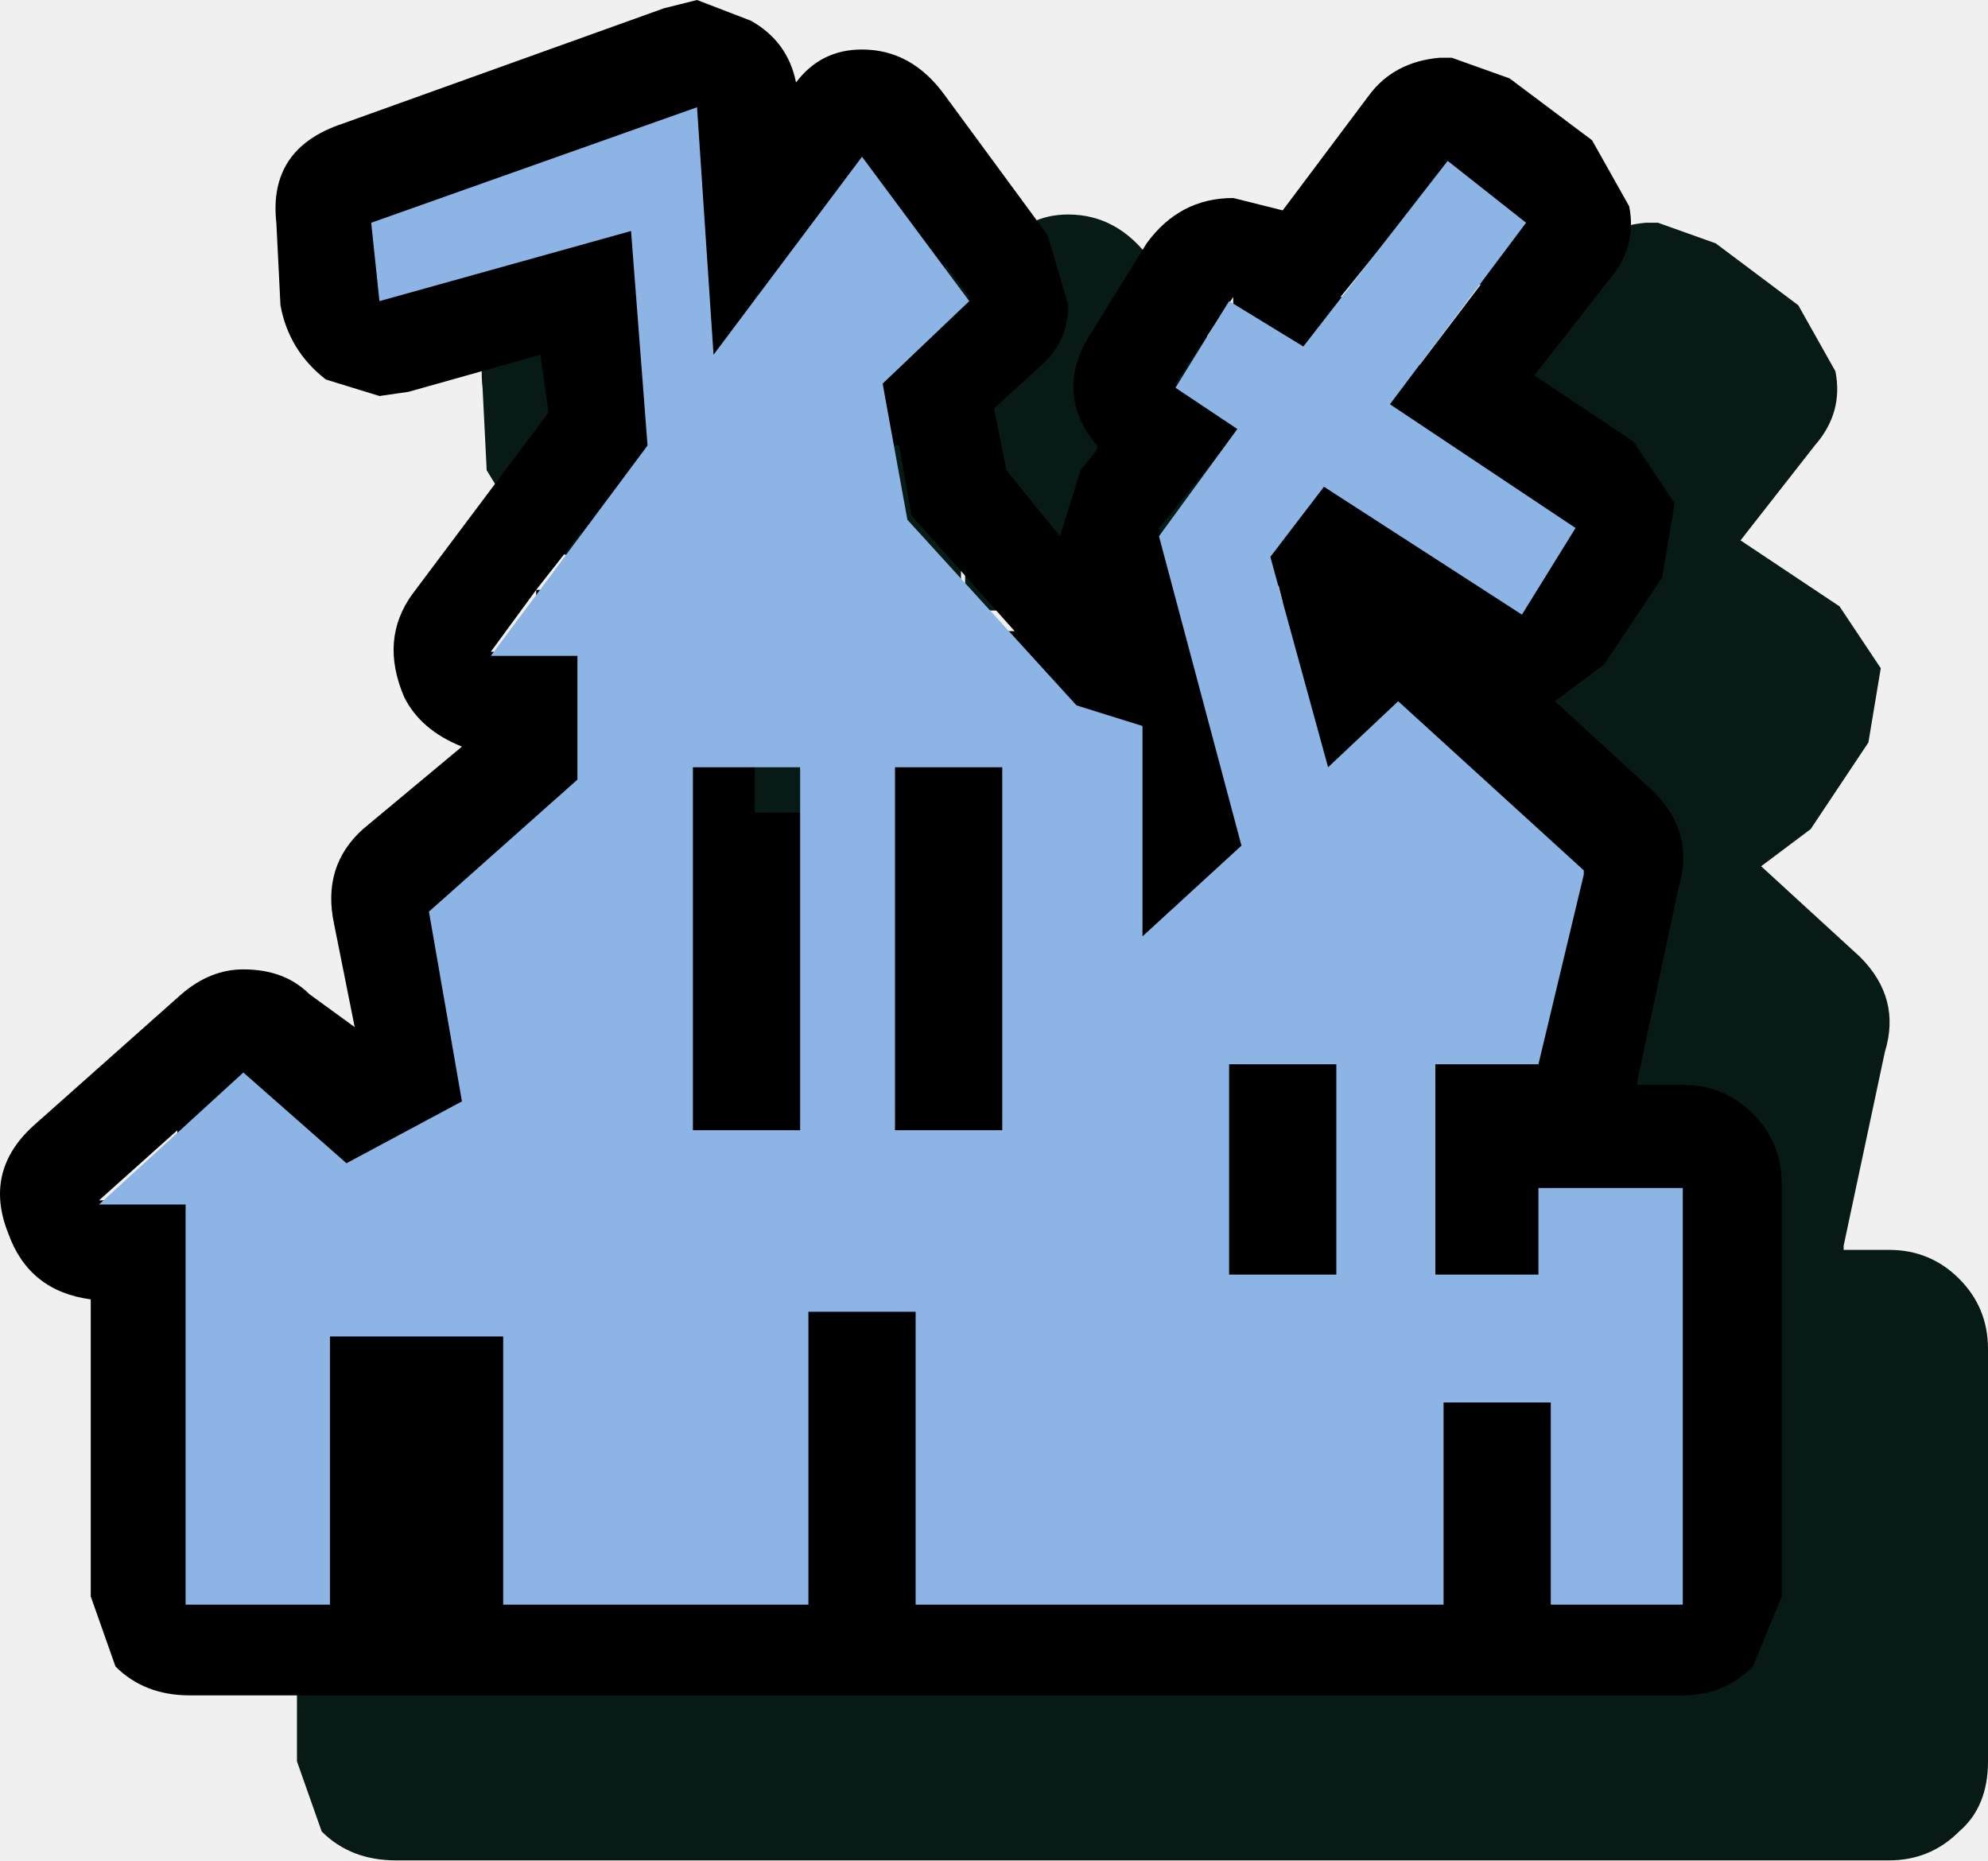
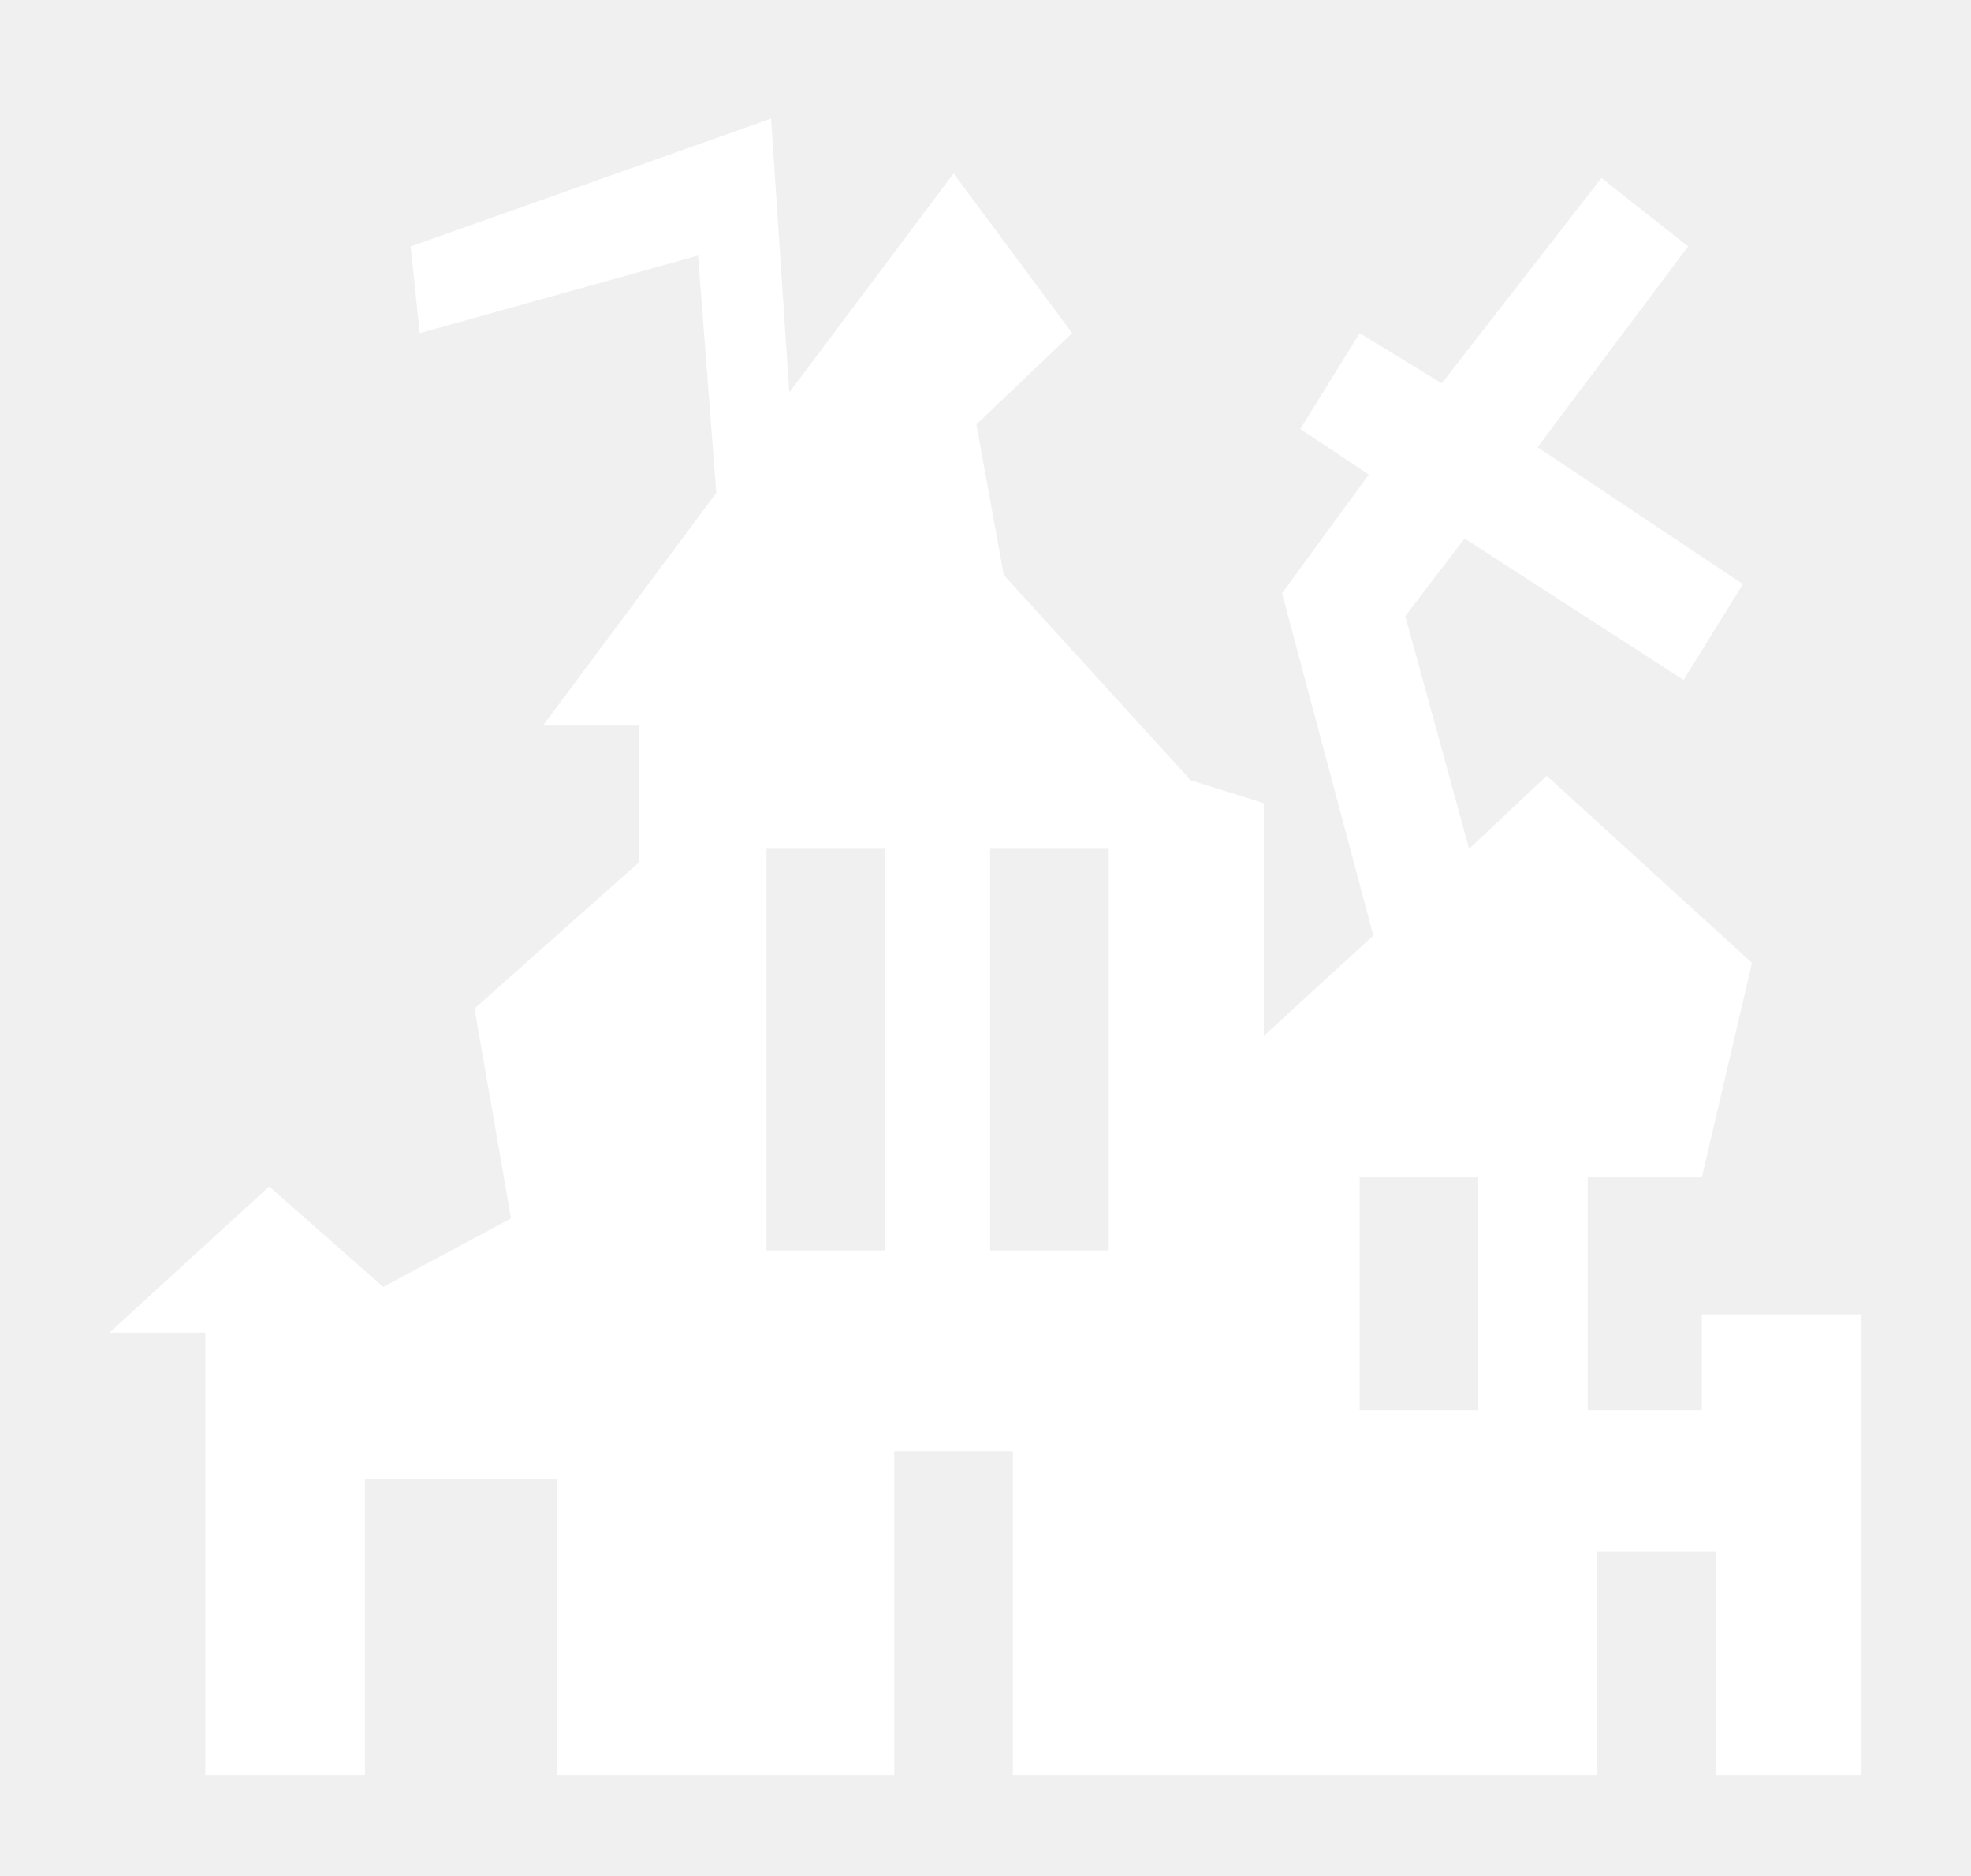
- <svg xmlns="http://www.w3.org/2000/svg" xmlns:xlink="http://www.w3.org/1999/xlink" height="22.55px" width="24.1px">
+ <svg xmlns="http://www.w3.org/2000/svg" xmlns:xlink="http://www.w3.org/1999/xlink" height="20.55px" width="21.6px">
  <g transform="matrix(1.0, 0.0, 0.0, 1.0, 10.75, 9.65)">
-     <use height="22.55" transform="matrix(1.0, 0.0, 0.0, 1.0, -10.75, -9.65)" width="24.1" xlink:href="#shape0" />
+     <use height="18.15" transform="matrix(1.0, 0.0, 0.0, 1.0, -9.55, -8.35)" width="19.2" xlink:href="#shape0" />
  </g>
  <defs>
-     <g id="shape0" transform="matrix(1.0, 0.0, 0.0, 1.0, 10.75, 9.65)">
-       <path d="M-3.65 -4.05 L-3.15 -4.2 -3.65 -4.2 -3.65 -4.05 M6.0 -3.0 L6.7 -2.55 6.7 -4.05 6.0 -3.0 M5.8 -1.25 L6.15 0.0 7.3 0.0 7.3 -0.35 7.25 -0.55 6.7 -0.55 6.7 -2.35 5.8 -1.25 M2.8 -1.4 L2.65 -2.25 0.95 -2.25 0.95 -4.1 0.9 -4.05 0.9 2.2 2.2 2.2 2.2 0.0 4.05 0.0 2.8 -1.4 M3.5 -4.05 L3.2 -4.45 3.2 -3.75 3.5 -4.05 M10.05 -6.7 L11.05 -5.95 11.5 -5.15 Q11.6 -4.65 11.25 -4.25 L10.35 -3.1 11.55 -2.3 12.05 -1.55 11.9 -0.65 11.2 0.4 10.6 0.85 11.8 1.95 Q12.3 2.45 12.1 3.1 L11.6 5.45 11.6 5.5 12.15 5.5 Q12.65 5.5 13.0 5.85 13.35 6.2 13.35 6.7 L13.35 11.7 Q13.35 12.25 13.0 12.55 12.65 12.9 12.15 12.9 L-5.95 12.9 Q-6.5 12.9 -6.85 12.55 L-7.15 11.7 -7.15 8.1 Q-7.9 8.0 -8.15 7.3 -8.45 6.55 -7.85 6.0 L-6.05 4.4 Q-5.7 4.1 -5.3 4.1 -4.8 4.1 -4.5 4.4 L-3.95 4.8 -4.2 3.55 Q-4.35 2.85 -3.85 2.4 L-2.65 1.4 -3.35 0.8 Q-3.65 0.1 -3.25 -0.45 L-1.6 -2.65 -1.7 -3.35 -3.3 -2.9 -3.65 -2.85 -4.3 -3.05 -4.85 -3.95 -4.9 -4.95 Q-5.0 -5.85 -4.1 -6.15 L-0.2 -7.55 0.2 -7.65 0.85 -7.4 1.4 -6.65 Q1.7 -7.05 2.2 -7.05 2.8 -7.05 3.2 -6.5 L4.45 -4.8 4.7 -3.95 Q4.7 -3.5 4.35 -3.2 L3.8 -2.7 3.95 -1.95 4.6 -1.15 4.85 -1.95 5.05 -2.2 5.05 -2.25 Q4.5 -2.9 5.0 -3.65 L5.65 -4.7 Q6.05 -5.25 6.7 -5.25 L7.3 -5.1 8.35 -6.5 Q8.65 -6.9 9.2 -6.95 L9.35 -6.95 10.05 -6.7 M-1.75 -0.5 L-1.2 -0.5 -1.2 -1.2 -1.75 -0.5 -2.3 0.25 -1.75 0.25 -1.75 -0.5 M-7.05 6.9 L-6.1 6.9 -6.1 6.05 -7.05 6.9" fill="#081a15" fill-rule="evenodd" stroke="none" />
-       <path d="M7.55 -8.7 L8.55 -7.95 9.0 -7.15 Q9.1 -6.65 8.75 -6.25 L7.85 -5.1 9.05 -4.3 9.55 -3.55 9.4 -2.65 8.7 -1.6 8.1 -1.15 9.3 -0.05 Q9.8 0.45 9.6 1.1 L9.1 3.45 9.1 3.5 9.65 3.5 Q10.15 3.5 10.5 3.85 10.85 4.2 10.85 4.7 L10.85 9.7 10.5 10.55 Q10.15 10.9 9.65 10.9 L-8.45 10.9 Q-9.0 10.9 -9.35 10.55 L-9.65 9.7 -9.65 6.1 Q-10.4 6.0 -10.65 5.3 -10.95 4.55 -10.35 4.0 L-8.55 2.4 Q-8.2 2.1 -7.8 2.1 -7.3 2.1 -7.0 2.4 L-6.45 2.8 -6.7 1.55 Q-6.85 0.85 -6.35 0.4 L-5.15 -0.6 Q-5.65 -0.8 -5.85 -1.2 -6.15 -1.9 -5.75 -2.45 L-4.1 -4.65 -4.2 -5.35 -5.8 -4.9 -6.15 -4.85 -6.8 -5.05 Q-7.25 -5.4 -7.35 -5.95 L-7.4 -6.95 Q-7.5 -7.85 -6.6 -8.15 L-2.7 -9.55 -2.3 -9.65 -1.65 -9.4 Q-1.2 -9.15 -1.1 -8.65 -0.8 -9.05 -0.3 -9.05 0.3 -9.05 0.7 -8.5 L1.95 -6.8 2.2 -5.95 Q2.2 -5.5 1.85 -5.2 L1.3 -4.7 1.45 -3.95 2.1 -3.15 2.35 -3.95 2.55 -4.2 2.55 -4.25 Q2.0 -4.9 2.5 -5.65 L3.15 -6.7 Q3.55 -7.25 4.2 -7.25 L4.8 -7.1 5.85 -8.5 Q6.15 -8.9 6.7 -8.95 L6.85 -8.95 7.55 -8.7 M6.15 -6.2 L6.15 -6.85 5.5 -6.05 5.7 -6.05 5.7 -4.95 6.25 -4.95 7.2 -6.2 6.15 -6.2 M-9.55 4.9 L-8.6 4.9 -8.6 4.05 -9.55 4.9 M-4.25 -2.5 L-3.7 -2.5 -3.7 -3.2 -4.25 -2.5 -4.8 -1.75 -4.25 -1.75 -4.25 -2.5 M-6.15 -6.05 L-5.65 -6.2 -6.15 -6.2 -6.15 -6.05 M0.3 -3.4 L0.15 -4.25 -1.55 -4.25 -1.55 -6.1 -1.6 -6.05 -1.6 0.2 -0.3 0.2 -0.3 -2.0 1.55 -2.0 0.3 -3.4 M1.0 -6.05 L0.7 -6.45 0.7 -5.75 1.0 -6.05 M3.3 -3.25 L3.65 -2.0 4.8 -2.0 4.8 -2.35 4.75 -2.55 4.2 -2.55 4.2 -4.35 3.3 -3.25 M3.5 -5.0 L4.2 -4.55 4.2 -6.05 3.5 -5.0" fill="#000000" fill-rule="evenodd" stroke="none" />
-       <path d="M3.1 1.7 L4.3 0.6 3.3 -3.15 4.25 -4.45 3.5 -4.95 4.15 -6.0 5.05 -5.45 6.8 -7.7 7.75 -6.95 6.1 -4.75 8.35 -3.25 7.7 -2.2 5.3 -3.75 4.65 -2.9 5.35 -0.35 6.2 -1.15 8.45 0.9 8.45 0.95 7.9 3.25 6.65 3.25 6.65 5.8 7.9 5.8 7.9 4.75 9.65 4.75 9.65 9.8 8.05 9.8 8.05 7.35 6.75 7.35 6.75 9.8 0.35 9.8 0.35 6.25 -0.95 6.25 -0.95 9.8 -4.65 9.8 -4.65 6.55 -6.75 6.55 -6.75 9.8 -8.5 9.8 -8.5 4.95 -9.55 4.95 -7.8 3.35 -6.55 4.45 -5.15 3.7 -5.55 1.4 -3.75 -0.2 -3.75 -1.7 -4.8 -1.7 -2.9 -4.25 -3.1 -6.85 -6.15 -6.0 -6.25 -6.95 -2.3 -8.35 -2.1 -5.35 -0.3 -7.75 1.0 -6.0 -0.05 -5.0 0.25 -3.35 2.3 -1.1 3.1 -0.85 3.1 1.7 M1.4 4.05 L1.4 -0.35 0.1 -0.35 0.1 4.05 1.4 4.05 M4.15 5.8 L5.45 5.8 5.45 3.25 4.15 3.25 4.15 5.8 M-1.05 4.05 L-1.05 -0.35 -2.35 -0.35 -2.35 4.05 -1.05 4.05" fill="#8cb5e6" fill-rule="evenodd" stroke="none" />
+     <g id="shape0" transform="matrix(1.0, 0.0, 0.0, 1.0, 9.55, 8.35)">
+       <path d="M7.75 -6.95 L6.1 -4.75 8.35 -3.25 7.7 -2.2 5.3 -3.75 4.65 -2.9 5.35 -0.35 6.2 -1.15 8.45 0.9 7.9 3.25 6.65 3.25 6.65 5.8 7.9 5.8 7.9 4.75 9.65 4.75 9.65 9.8 8.05 9.8 8.05 7.35 6.75 7.35 6.75 9.8 0.35 9.8 0.35 6.25 -0.95 6.25 -0.95 9.8 -4.65 9.8 -4.65 6.55 -6.75 6.55 -6.75 9.8 -8.5 9.8 -8.5 4.95 -9.55 4.95 -7.8 3.35 -6.55 4.45 -5.15 3.7 -5.55 1.4 -3.75 -0.2 -3.75 -1.7 -4.8 -1.7 -2.9 -4.25 -3.1 -6.85 -6.15 -6.0 -6.25 -6.95 -2.3 -8.35 -2.1 -5.35 -0.3 -7.75 1.0 -6.0 -0.05 -5.0 0.25 -3.35 2.3 -1.1 3.1 -0.85 3.1 1.7 4.3 0.6 3.3 -3.15 4.25 -4.45 3.5 -4.95 4.15 -6.0 5.05 -5.45 6.8 -7.7 7.75 -6.95 M0.1 -0.35 L0.1 4.05 1.4 4.05 1.4 -0.35 0.1 -0.35 M5.45 3.25 L4.15 3.25 4.15 5.8 5.45 5.8 5.45 3.25 M-2.35 -0.35 L-2.35 4.05 -1.05 4.05 -1.05 -0.35 -2.35 -0.35" fill="#ffffff" fill-rule="evenodd" stroke="none" />
    </g>
  </defs>
</svg>
